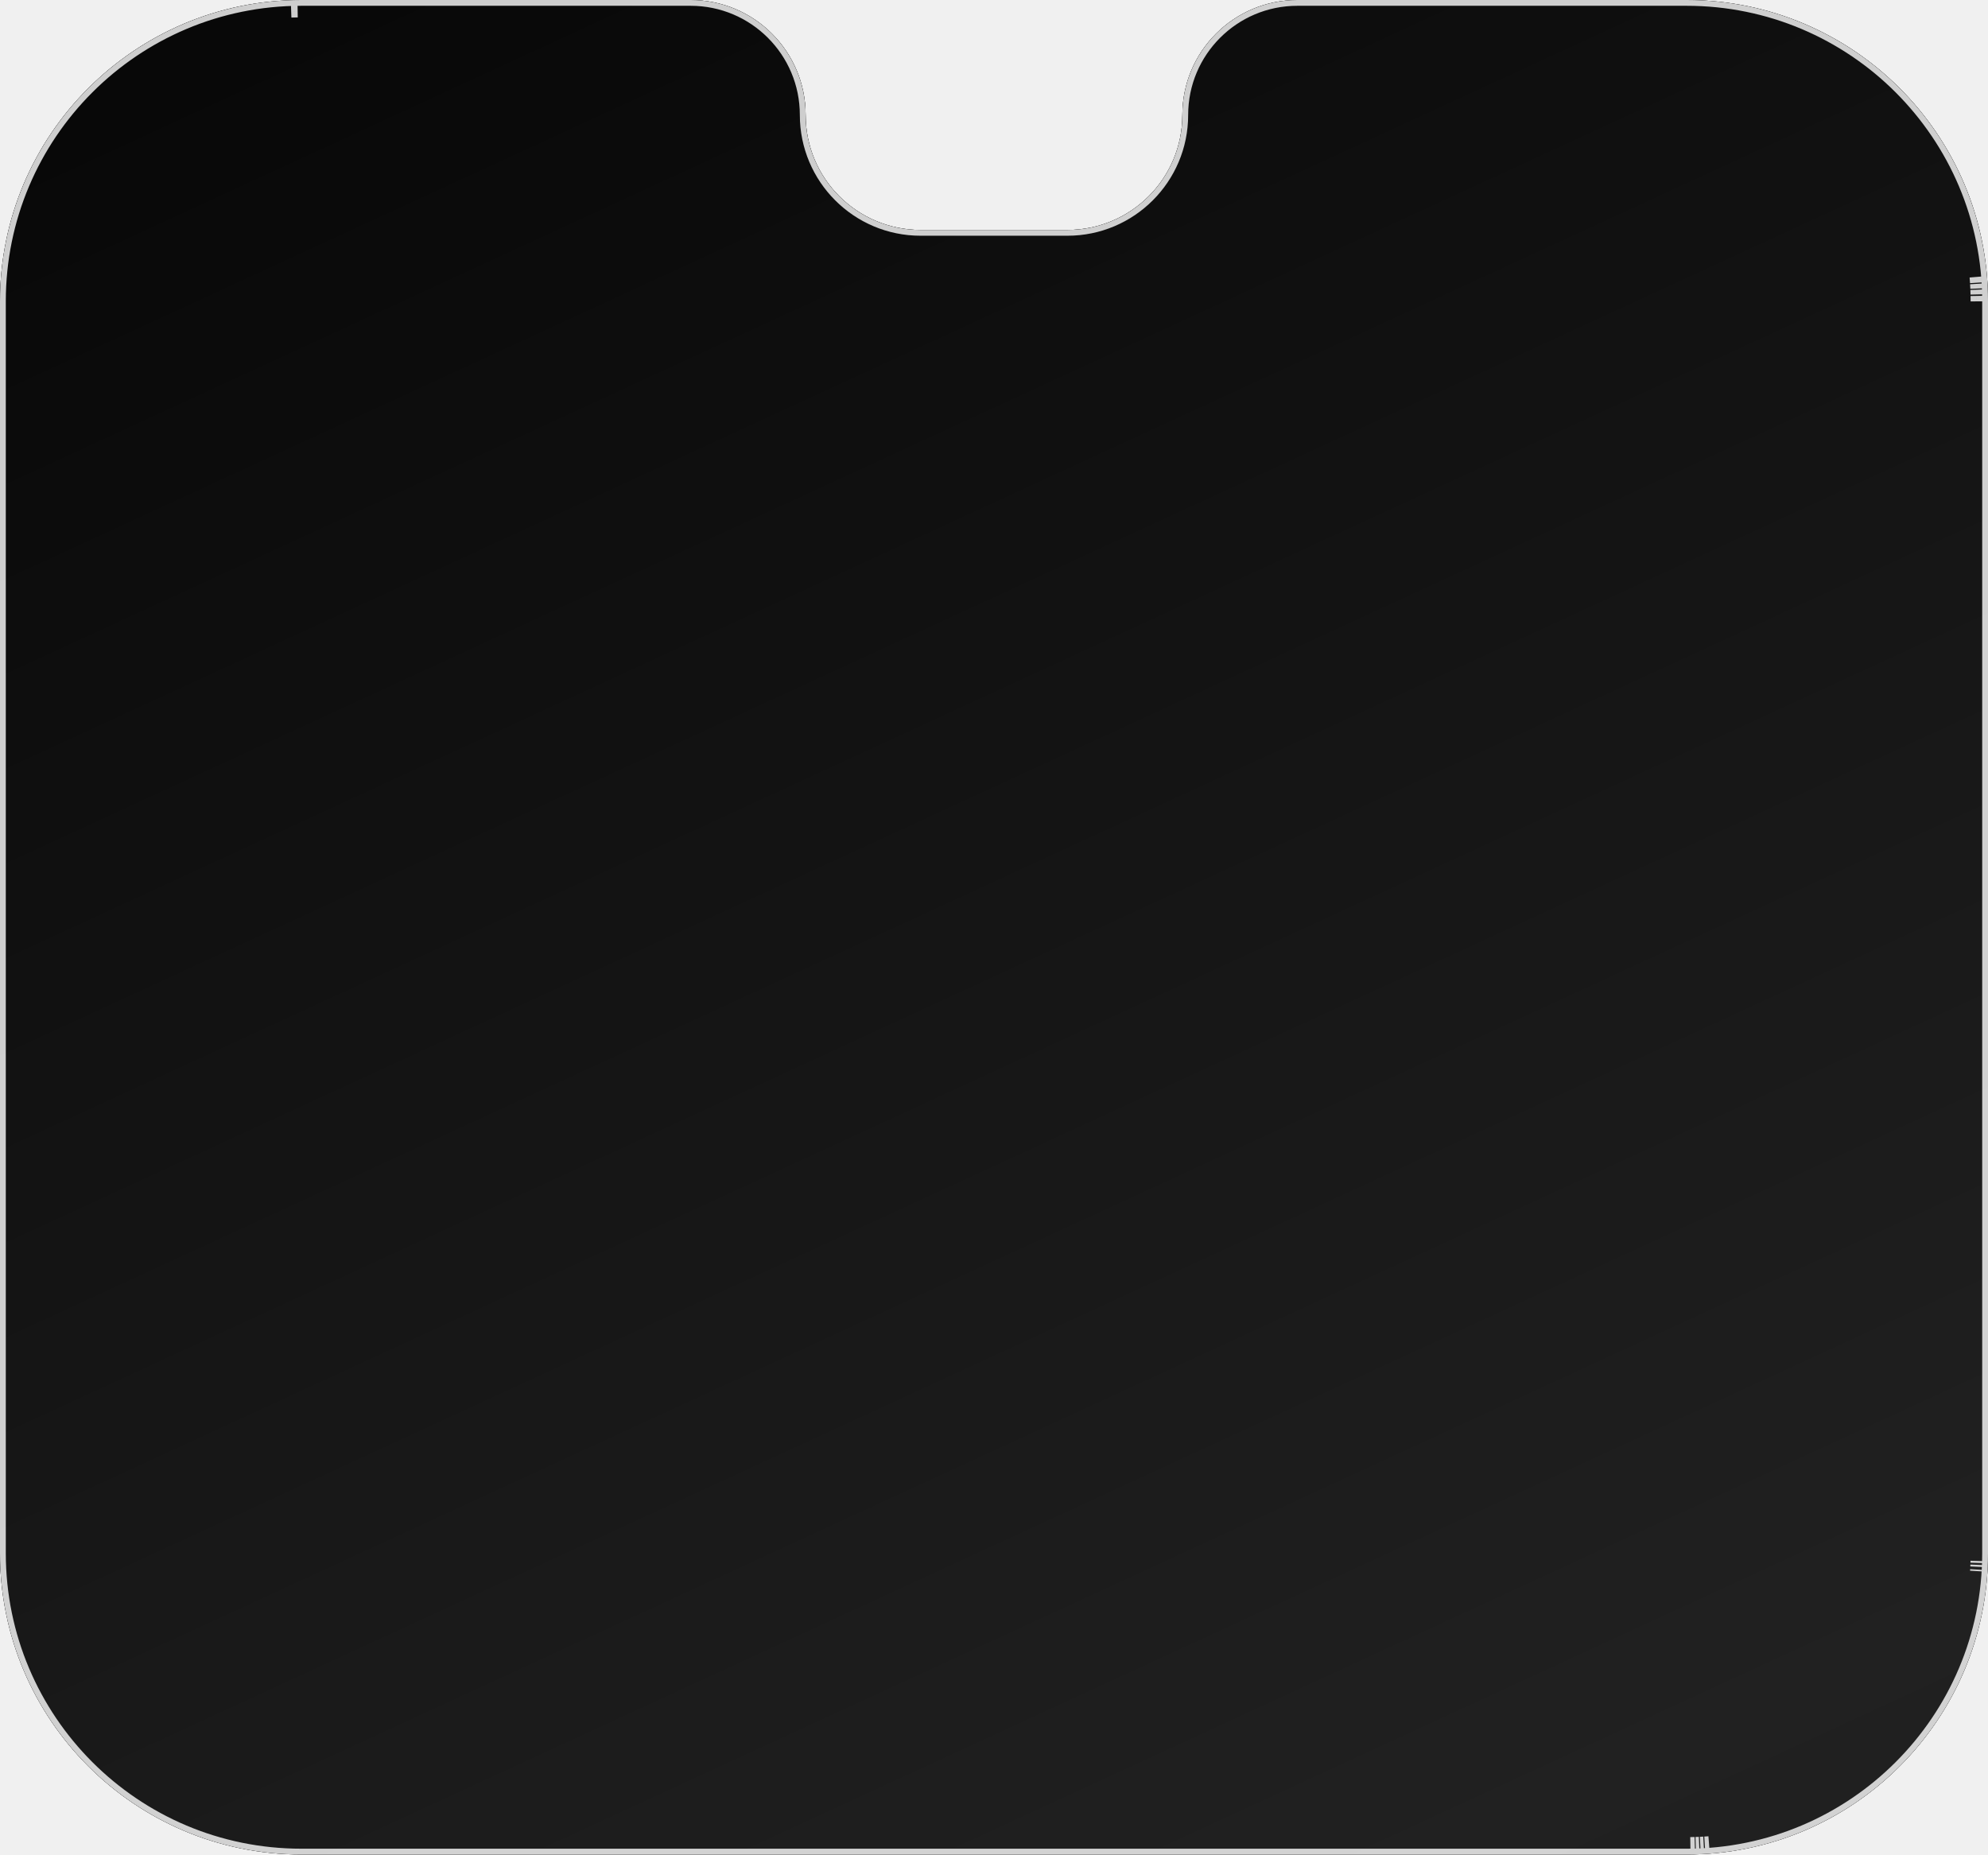
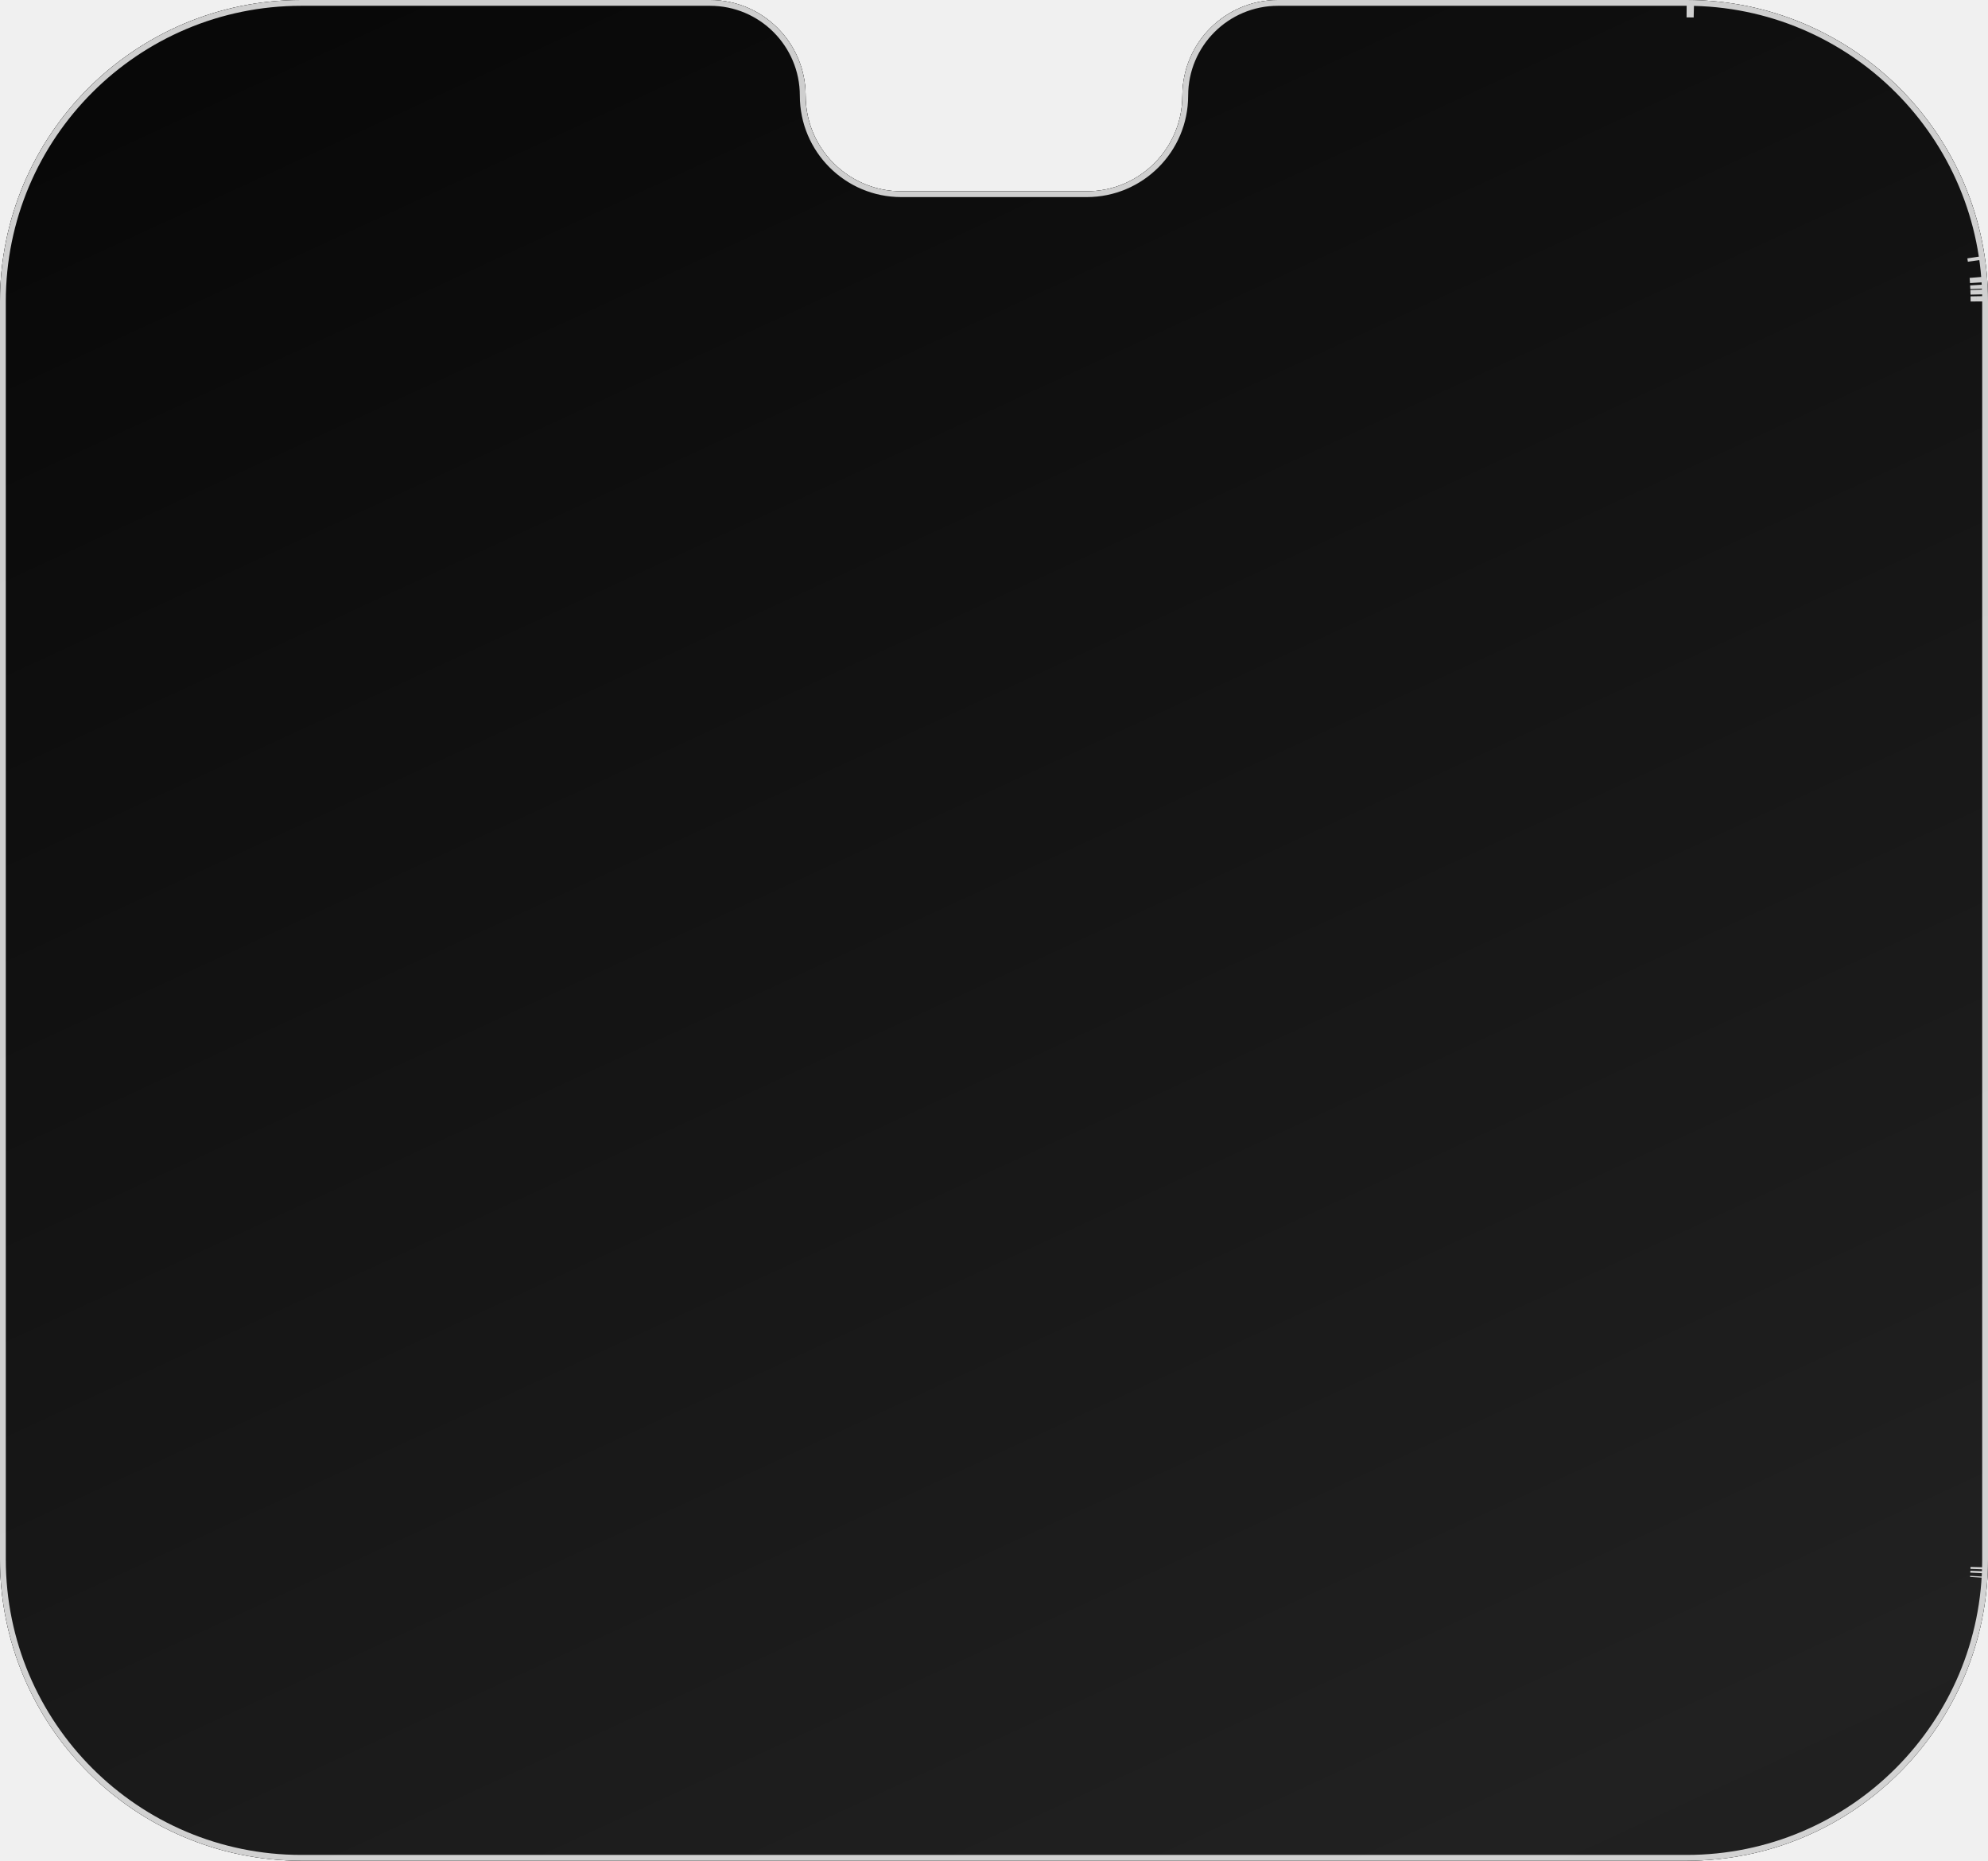
- <svg xmlns="http://www.w3.org/2000/svg" width="343" height="320" viewBox="0 0 343 320" fill="none">
+ <svg xmlns="http://www.w3.org/2000/svg" width="343" height="321" viewBox="0 0 343 321" fill="none">
  <mask id="path-1-inside-1_516_44" fill="white">
-     <path d="M291 0C319.719 9.2683e-06 343 23.281 343 52V268C343 296.719 319.719 320 291 320H52C23.281 320 4.73313e-05 296.719 0 268V52C1.29358e-06 23.281 23.281 0 52 0H119.162C130.118 0 139 8.882 139 19.838C139 30.795 147.882 39.677 158.838 39.677H184.162C195.118 39.677 204 30.795 204 19.838C204 8.882 212.882 0 223.838 0H291ZM291.646 317.996L292.28 317.984C292.321 317.983 292.362 317.982 292.402 317.98C292.151 317.987 291.899 317.993 291.646 317.996ZM292.562 317.975C292.758 317.969 292.955 317.962 293.151 317.953C292.955 317.961 292.758 317.969 292.562 317.975ZM293.338 317.945C293.534 317.936 293.73 317.925 293.926 317.914C293.73 317.925 293.534 317.936 293.338 317.945ZM294.113 317.903C294.356 317.888 294.599 317.873 294.841 317.854C294.599 317.873 294.356 317.888 294.113 317.903ZM340.904 271.091C340.91 271.002 340.915 270.913 340.92 270.824C340.915 270.913 340.91 271.002 340.904 271.091ZM340.944 270.34C340.949 270.23 340.955 270.12 340.959 270.01C340.955 270.12 340.949 270.23 340.944 270.34ZM340.971 269.679C340.974 269.566 340.978 269.454 340.981 269.342C340.978 269.454 340.974 269.566 340.971 269.679ZM341 52L340.996 51.358C340.995 51.259 340.991 51.159 340.989 51.06C340.995 51.372 341 51.686 341 52ZM340.983 50.812C340.977 50.538 340.969 50.264 340.958 49.99C340.969 50.264 340.977 50.538 340.983 50.812ZM340.95 49.8C340.938 49.528 340.924 49.257 340.907 48.986C340.923 49.257 340.938 49.528 340.95 49.8ZM340.896 48.798C340.875 48.465 340.852 48.133 340.824 47.802C340.852 48.133 340.875 48.465 340.896 48.798ZM50.714 2.016C50.556 2.02 50.398 2.025 50.24 2.03C50.61 2.017 50.981 2.009 51.353 2.004L50.714 2.016Z" />
+     <path d="M291 0C319.719 9.26825e-06 343 23.281 343 52V269C343 297.719 319.719 321 291 321H52C23.281 321 0 297.719 0 269V52C0 23.281 23.281 0 52 0H122.5C131.613 0 139 7.387 139 16.5C139 25.613 146.387 33 155.5 33H187.5C196.613 33 204 25.613 204 16.5C204 7.387 211.387 0 220.5 0H291ZM340.904 272.103C340.908 272.039 340.911 271.976 340.915 271.912C340.911 271.976 340.908 272.039 340.904 272.103ZM340.944 271.348C340.95 271.235 340.955 271.122 340.959 271.01C340.955 271.122 340.95 271.235 340.944 271.348ZM340.97 270.692C340.974 270.576 340.978 270.459 340.981 270.342C340.978 270.459 340.974 270.576 340.97 270.692ZM341 52L340.996 51.359C340.995 51.276 340.992 51.193 340.99 51.109C340.996 51.406 341 51.703 341 52ZM340.984 50.806C340.978 50.533 340.969 50.261 340.958 49.99C340.969 50.261 340.978 50.533 340.984 50.806ZM340.951 49.833C340.942 49.614 340.93 49.395 340.918 49.176C340.93 49.395 340.942 49.614 340.951 49.833ZM340.895 48.774C340.875 48.469 340.854 48.165 340.829 47.861C340.854 48.165 340.875 48.469 340.895 48.774ZM340.515 45.008L340.433 44.444C340.432 44.437 340.43 44.43 340.429 44.423C340.458 44.617 340.487 44.812 340.515 45.008ZM291.646 2.005C291.845 2.007 292.044 2.011 292.242 2.016C292.044 2.011 291.845 2.006 291.646 2.004L291 2L291.646 2.005Z" />
  </mask>
-   <path d="M291 0C319.719 9.2683e-06 343 23.281 343 52V268C343 296.719 319.719 320 291 320H52C23.281 320 4.73313e-05 296.719 0 268V52C1.29358e-06 23.281 23.281 0 52 0H119.162C130.118 0 139 8.882 139 19.838C139 30.795 147.882 39.677 158.838 39.677H184.162C195.118 39.677 204 30.795 204 19.838C204 8.882 212.882 0 223.838 0H291ZM291.646 317.996L292.28 317.984C292.321 317.983 292.362 317.982 292.402 317.98C292.151 317.987 291.899 317.993 291.646 317.996ZM292.562 317.975C292.758 317.969 292.955 317.962 293.151 317.953C292.955 317.961 292.758 317.969 292.562 317.975ZM293.338 317.945C293.534 317.936 293.73 317.925 293.926 317.914C293.73 317.925 293.534 317.936 293.338 317.945ZM294.113 317.903C294.356 317.888 294.599 317.873 294.841 317.854C294.599 317.873 294.356 317.888 294.113 317.903ZM340.904 271.091C340.91 271.002 340.915 270.913 340.92 270.824C340.915 270.913 340.91 271.002 340.904 271.091ZM340.944 270.34C340.949 270.23 340.955 270.12 340.959 270.01C340.955 270.12 340.949 270.23 340.944 270.34ZM340.971 269.679C340.974 269.566 340.978 269.454 340.981 269.342C340.978 269.454 340.974 269.566 340.971 269.679ZM341 52L340.996 51.358C340.995 51.259 340.991 51.159 340.989 51.06C340.995 51.372 341 51.686 341 52ZM340.983 50.812C340.977 50.538 340.969 50.264 340.958 49.99C340.969 50.264 340.977 50.538 340.983 50.812ZM340.95 49.8C340.938 49.528 340.924 49.257 340.907 48.986C340.923 49.257 340.938 49.528 340.95 49.8ZM340.896 48.798C340.875 48.465 340.852 48.133 340.824 47.802C340.852 48.133 340.875 48.465 340.896 48.798ZM50.714 2.016C50.556 2.02 50.398 2.025 50.24 2.03C50.61 2.017 50.981 2.009 51.353 2.004L50.714 2.016Z" fill="#070707" />
-   <path d="M291 0C319.719 9.2683e-06 343 23.281 343 52V268C343 296.719 319.719 320 291 320H52C23.281 320 4.73313e-05 296.719 0 268V52C1.29358e-06 23.281 23.281 0 52 0H119.162C130.118 0 139 8.882 139 19.838C139 30.795 147.882 39.677 158.838 39.677H184.162C195.118 39.677 204 30.795 204 19.838C204 8.882 212.882 0 223.838 0H291ZM291.646 317.996L292.28 317.984C292.321 317.983 292.362 317.982 292.402 317.98C292.151 317.987 291.899 317.993 291.646 317.996ZM292.562 317.975C292.758 317.969 292.955 317.962 293.151 317.953C292.955 317.961 292.758 317.969 292.562 317.975ZM293.338 317.945C293.534 317.936 293.73 317.925 293.926 317.914C293.73 317.925 293.534 317.936 293.338 317.945ZM294.113 317.903C294.356 317.888 294.599 317.873 294.841 317.854C294.599 317.873 294.356 317.888 294.113 317.903ZM340.904 271.091C340.91 271.002 340.915 270.913 340.92 270.824C340.915 270.913 340.91 271.002 340.904 271.091ZM340.944 270.34C340.949 270.23 340.955 270.12 340.959 270.01C340.955 270.12 340.949 270.23 340.944 270.34ZM340.971 269.679C340.974 269.566 340.978 269.454 340.981 269.342C340.978 269.454 340.974 269.566 340.971 269.679ZM341 52L340.996 51.358C340.995 51.259 340.991 51.159 340.989 51.06C340.995 51.372 341 51.686 341 52ZM340.983 50.812C340.977 50.538 340.969 50.264 340.958 49.99C340.969 50.264 340.977 50.538 340.983 50.812ZM340.95 49.8C340.938 49.528 340.924 49.257 340.907 48.986C340.923 49.257 340.938 49.528 340.95 49.8ZM340.896 48.798C340.875 48.465 340.852 48.133 340.824 47.802C340.852 48.133 340.875 48.465 340.896 48.798ZM50.714 2.016C50.556 2.02 50.398 2.025 50.24 2.03C50.61 2.017 50.981 2.009 51.353 2.004L50.714 2.016Z" fill="url(#paint0_linear_516_44)" />
-   <path d="M291 0L291 -1H291V0ZM343 268L344 268V268H343ZM291 320L291 321H291L291 320ZM52 320L52 321H52V320ZM0 268L-1 268L-1 268L0 268ZM0 52L-1 52V52H0ZM291.646 317.996L291.628 316.996L291.659 318.996L291.646 317.996ZM292.28 317.984L292.299 318.984L292.305 318.984L292.28 317.984ZM292.402 317.98L292.43 318.98L292.375 316.981L292.402 317.98ZM293.151 317.953L293.194 318.952L293.109 316.954L293.151 317.953ZM293.338 317.945L293.292 316.946L293.384 318.944L293.338 317.945ZM293.926 317.914L293.984 318.912L293.868 316.916L293.926 317.914ZM294.113 317.903L294.052 316.905L294.175 318.901L294.113 317.903ZM340.904 271.091L339.906 271.03L341.902 271.152L340.904 271.091ZM340.92 270.824L341.918 270.88L339.921 270.768L340.92 270.824ZM340.944 270.34L339.945 270.294L341.943 270.386L340.944 270.34ZM340.959 270.01L341.958 270.049L339.96 269.97L340.959 270.01ZM340.971 269.679L339.971 269.646L341.97 269.712L340.971 269.679ZM340.981 269.342L341.981 269.368L339.982 269.315L340.981 269.342ZM341 52L340 52.006L342 52H341ZM340.996 51.358L341.996 51.352L341.996 51.346L340.996 51.358ZM340.989 51.06L341.989 51.041L339.989 51.078L340.989 51.06ZM340.983 50.812L339.984 50.836L341.983 50.789L340.983 50.812ZM340.958 49.99L341.957 49.95L339.959 50.031L340.958 49.99ZM340.95 49.8L339.951 49.844L341.949 49.756L340.95 49.8ZM340.907 48.986L341.905 48.926L339.909 49.046L340.907 48.986ZM340.896 48.798L339.899 48.862L341.894 48.734L340.896 48.798ZM50.714 2.016L50.696 1.016L50.689 1.016L50.714 2.016ZM51.353 2.004L51.372 3.004L51.341 1.004L51.353 2.004ZM291 0L291 1C319.167 1 342 23.834 342 52H343H344C344 22.729 320.271 -1 291 -1L291 0ZM343 52H342V268H343H344V52H343ZM343 268L342 268C342 296.166 319.166 319 291 319L291 320L291 321C320.271 321 344 297.271 344 268L343 268ZM291 320V319H52V320V321H291V320ZM52 320L52 319C23.834 319 1 296.166 1 268L0 268L-1 268C-1 297.271 22.729 321 52 321L52 320ZM0 268H1V52H0H-1V268H0ZM0 52L1 52C1 23.834 23.834 1 52 1V0V-1C22.729 -1 -1 22.729 -1 52L0 52ZM52 0V1H119.162V0V-1H52V0ZM158.838 39.677V40.677H184.162V39.677V38.677H158.838V39.677ZM223.838 0V1H291V0V-1H223.838V0ZM291.646 317.996L291.665 318.996L292.299 318.984L292.28 317.984L292.262 316.985L291.628 316.996L291.646 317.996ZM292.28 317.984L292.305 318.984C292.331 318.983 292.356 318.983 292.376 318.982C292.398 318.981 292.414 318.981 292.43 318.98L292.402 317.98L292.375 316.981C292.285 316.983 292.322 316.983 292.255 316.985L292.28 317.984ZM292.402 317.98L292.375 316.981C292.127 316.988 291.88 316.993 291.634 316.996L291.646 317.996L291.659 318.996C291.918 318.993 292.175 318.987 292.43 318.98L292.402 317.98ZM292.562 317.975L292.592 318.974C292.793 318.968 292.993 318.961 293.194 318.952L293.151 317.953L293.109 316.954C292.917 316.962 292.724 316.969 292.531 316.975L292.562 317.975ZM293.151 317.953L293.109 316.954C292.917 316.962 292.724 316.969 292.531 316.975L292.562 317.975L292.592 318.974C292.793 318.968 292.993 318.961 293.194 318.952L293.151 317.953ZM293.338 317.945L293.384 318.944C293.586 318.935 293.786 318.924 293.984 318.912L293.926 317.914L293.868 316.916C293.674 316.927 293.482 316.938 293.292 316.946L293.338 317.945ZM293.926 317.914L293.868 316.916C293.674 316.927 293.482 316.938 293.292 316.946L293.338 317.945L293.384 318.944C293.586 318.935 293.787 318.924 293.984 318.912L293.926 317.914ZM294.113 317.903L294.175 318.901C294.419 318.886 294.667 318.871 294.917 318.852L294.841 317.854L294.765 316.857C294.531 316.875 294.294 316.89 294.052 316.905L294.113 317.903ZM294.841 317.854L294.765 316.857C294.531 316.875 294.294 316.89 294.052 316.905L294.113 317.903L294.175 318.901C294.419 318.886 294.667 318.871 294.917 318.852L294.841 317.854ZM340.904 271.091L341.902 271.152C341.908 271.061 341.913 270.971 341.918 270.88L340.92 270.824L339.921 270.768C339.917 270.856 339.911 270.943 339.906 271.03L340.904 271.091ZM340.92 270.824L339.921 270.768C339.917 270.855 339.911 270.943 339.906 271.03L340.904 271.091L341.902 271.152C341.908 271.061 341.913 270.971 341.918 270.88L340.92 270.824ZM340.944 270.34L341.943 270.386C341.948 270.277 341.954 270.164 341.958 270.05L340.959 270.01L339.96 269.97C339.956 270.076 339.951 270.183 339.945 270.293L340.944 270.34ZM340.959 270.01L339.96 269.97C339.956 270.076 339.951 270.182 339.945 270.294L340.944 270.34L341.943 270.386C341.948 270.277 341.954 270.164 341.958 270.049L340.959 270.01ZM340.971 269.679L341.97 269.712C341.974 269.603 341.978 269.485 341.981 269.368L340.981 269.342L339.982 269.315C339.979 269.423 339.975 269.53 339.971 269.645L340.971 269.679ZM340.981 269.342L339.982 269.315C339.979 269.423 339.975 269.529 339.971 269.646L340.971 269.679L341.97 269.712C341.974 269.604 341.978 269.485 341.981 269.368L340.981 269.342ZM341 52L342 51.994L341.996 51.352L340.996 51.358L339.996 51.364L340 52.006L341 52ZM340.996 51.358L341.996 51.346C341.995 51.255 341.99 51.102 341.989 51.041L340.989 51.06L339.989 51.078C339.992 51.216 339.995 51.262 339.996 51.371L340.996 51.358ZM340.989 51.06L339.989 51.078C339.995 51.389 340 51.695 340 52H341H342C342 51.676 341.995 51.355 341.989 51.041L340.989 51.06ZM340.983 50.812L341.983 50.789C341.977 50.511 341.969 50.231 341.957 49.95L340.958 49.99L339.959 50.031C339.97 50.297 339.977 50.565 339.984 50.836L340.983 50.812ZM340.958 49.99L339.959 50.031C339.97 50.296 339.977 50.565 339.984 50.836L340.983 50.812L341.983 50.789C341.976 50.511 341.969 50.231 341.957 49.95L340.958 49.99ZM340.95 49.8L341.949 49.756C341.937 49.477 341.922 49.201 341.905 48.926L340.907 48.986L339.909 49.047C339.925 49.313 339.939 49.579 339.951 49.844L340.95 49.8ZM340.907 48.986L339.909 49.046C339.925 49.313 339.939 49.579 339.951 49.844L340.95 49.8L341.949 49.756C341.937 49.477 341.922 49.201 341.905 48.926L340.907 48.986ZM340.896 48.798L341.894 48.734C341.873 48.397 341.849 48.058 341.821 47.719L340.824 47.802L339.828 47.885C339.855 48.208 339.878 48.533 339.899 48.862L340.896 48.798ZM340.824 47.802L339.828 47.885C339.855 48.208 339.878 48.533 339.899 48.861L340.896 48.798L341.894 48.734C341.873 48.397 341.849 48.058 341.821 47.719L340.824 47.802ZM50.714 2.016L50.689 1.016C50.526 1.02 50.364 1.025 50.206 1.031L50.24 2.03L50.275 3.03C50.432 3.024 50.586 3.019 50.739 3.015L50.714 2.016ZM50.24 2.03L50.275 3.03C50.638 3.017 51.002 3.008 51.366 3.004L51.353 2.004L51.341 1.004C50.961 1.009 50.583 1.018 50.206 1.031L50.24 2.03ZM51.353 2.004L51.335 1.004L50.696 1.016L50.714 2.016L50.732 3.015L51.372 3.004L51.353 2.004ZM204 19.838H205C205 9.434 213.434 1 223.838 1V0V-1C212.33 -1 203 8.33 203 19.838H204ZM184.162 39.677V40.677C195.67 40.677 205 31.347 205 19.838H204H203C203 30.242 194.566 38.677 184.162 38.677V39.677ZM139 19.838H138C138 31.347 147.33 40.677 158.838 40.677V39.677V38.677C148.434 38.677 140 30.242 140 19.838H139ZM119.162 0V1C129.566 1 138 9.434 138 19.838H139H140C140 8.33 130.67 -1 119.162 -1V0Z" fill="white" fill-opacity="0.8" mask="url(#path-1-inside-1_516_44)" />
+   <path d="M291 0C319.719 9.26825e-06 343 23.281 343 52V269C343 297.719 319.719 321 291 321H52C23.281 321 0 297.719 0 269V52C0 23.281 23.281 0 52 0H122.5C131.613 0 139 7.387 139 16.5C139 25.613 146.387 33 155.5 33H187.5C196.613 33 204 25.613 204 16.5C204 7.387 211.387 0 220.5 0H291ZM340.904 272.103C340.908 272.039 340.911 271.976 340.915 271.912C340.911 271.976 340.908 272.039 340.904 272.103ZM340.944 271.348C340.95 271.235 340.955 271.122 340.959 271.01C340.955 271.122 340.95 271.235 340.944 271.348ZM340.97 270.692C340.974 270.576 340.978 270.459 340.981 270.342C340.978 270.459 340.974 270.576 340.97 270.692ZM341 52L340.996 51.359C340.995 51.276 340.992 51.193 340.99 51.109C340.996 51.406 341 51.703 341 52ZM340.984 50.806C340.978 50.533 340.969 50.261 340.958 49.99C340.969 50.261 340.978 50.533 340.984 50.806ZM340.951 49.833C340.942 49.614 340.93 49.395 340.918 49.176C340.93 49.395 340.942 49.614 340.951 49.833ZM340.895 48.774C340.875 48.469 340.854 48.165 340.829 47.861C340.854 48.165 340.875 48.469 340.895 48.774ZM340.515 45.008L340.433 44.444C340.432 44.437 340.43 44.43 340.429 44.423C340.458 44.617 340.487 44.812 340.515 45.008ZM291.646 2.005C291.845 2.007 292.044 2.011 292.242 2.016C292.044 2.011 291.845 2.006 291.646 2.004L291 2L291.646 2.005Z" fill="#070707" />
+   <path d="M291 0C319.719 9.26825e-06 343 23.281 343 52V269C343 297.719 319.719 321 291 321H52C23.281 321 0 297.719 0 269V52C0 23.281 23.281 0 52 0H122.5C131.613 0 139 7.387 139 16.5C139 25.613 146.387 33 155.5 33H187.5C196.613 33 204 25.613 204 16.5C204 7.387 211.387 0 220.5 0H291ZM340.904 272.103C340.908 272.039 340.911 271.976 340.915 271.912C340.911 271.976 340.908 272.039 340.904 272.103ZM340.944 271.348C340.95 271.235 340.955 271.122 340.959 271.01C340.955 271.122 340.95 271.235 340.944 271.348ZM340.97 270.692C340.974 270.576 340.978 270.459 340.981 270.342C340.978 270.459 340.974 270.576 340.97 270.692ZM341 52L340.996 51.359C340.995 51.276 340.992 51.193 340.99 51.109C340.996 51.406 341 51.703 341 52ZM340.984 50.806C340.978 50.533 340.969 50.261 340.958 49.99C340.969 50.261 340.978 50.533 340.984 50.806ZM340.951 49.833C340.942 49.614 340.93 49.395 340.918 49.176C340.93 49.395 340.942 49.614 340.951 49.833ZM340.895 48.774C340.875 48.469 340.854 48.165 340.829 47.861C340.854 48.165 340.875 48.469 340.895 48.774ZM340.515 45.008L340.433 44.444C340.432 44.437 340.43 44.43 340.429 44.423C340.458 44.617 340.487 44.812 340.515 45.008ZM291.646 2.005C291.845 2.007 292.044 2.011 292.242 2.016C292.044 2.011 291.845 2.006 291.646 2.004L291 2L291.646 2.005Z" fill="url(#paint0_linear_516_44)" />
+   <path d="M291 0L291 -1H291V0ZM343 52L344 52L344 52L343 52ZM291 321L291 322H291L291 321ZM52 321L52 322H52V321ZM0 52L-1 52V52H0ZM340.904 272.103L339.906 272.042L341.902 272.164L340.904 272.103ZM340.915 271.912L341.913 271.969L339.917 271.855L340.915 271.912ZM340.944 271.348L339.945 271.302L341.943 271.394L340.944 271.348ZM340.959 271.01L341.958 271.049L339.96 270.97L340.959 271.01ZM340.97 270.692L339.97 270.659L341.969 270.726L340.97 270.692ZM340.981 270.342L341.981 270.368L339.982 270.315L340.981 270.342ZM341 52L340 52.006L342 52L341 52ZM340.996 51.359L341.996 51.353L341.996 51.347L340.996 51.359ZM340.99 51.109L341.99 51.091L339.99 51.127L340.99 51.109ZM340.984 50.806L339.985 50.83L341.984 50.782L340.984 50.806ZM340.958 49.99L341.957 49.95L339.959 50.031L340.958 49.99ZM340.951 49.833L339.952 49.877L341.95 49.79L340.951 49.833ZM340.918 49.176L341.916 49.119L339.92 49.232L340.918 49.176ZM340.895 48.774L339.897 48.839L341.892 48.71L340.895 48.774ZM340.515 45.008L339.525 45.152L341.505 44.869L340.515 45.008ZM340.433 44.444L341.422 44.3L341.421 44.294L340.433 44.444ZM291.646 2.005L291.659 1.005L291.654 1.005L291.646 2.005ZM291.646 2.004L291.659 1.004L291.653 1.004L291.646 2.004ZM291 2L291.006 1L290.992 3L291 2ZM291 0L291 1C319.166 1 342 23.834 342 52L343 52L344 52C344 22.729 320.271 -1 291 -1L291 0ZM343 52H342V269H343H344V52H343ZM343 269H342C342 297.167 319.167 320 291 320L291 321L291 322C320.271 322 344 298.271 344 269H343ZM291 321V320H52V321V322H291V321ZM52 321L52 320C23.834 320 1 297.167 1 269H0H-1C-1 298.271 22.729 322 52 322L52 321ZM0 269H1V52H0H-1V269H0ZM0 52L1 52C1 23.834 23.834 1 52 1V0V-1C22.729 -1 -1 22.729 -1 52L0 52ZM52 0V1H122.5V0V-1H52V0ZM155.5 33V34H187.5V33V32H155.5V33ZM220.5 0V1H291V0V-1H220.5V0ZM340.904 272.103L341.902 272.164C341.906 272.1 341.91 272.021 341.913 271.969L340.915 271.912L339.917 271.855C339.912 271.93 339.91 271.978 339.906 272.041L340.904 272.103ZM340.915 271.912L339.917 271.855C339.912 271.929 339.91 271.979 339.906 272.042L340.904 272.103L341.902 272.163C341.906 272.099 341.91 272.023 341.913 271.969L340.915 271.912ZM340.944 271.348L341.943 271.394C341.949 271.28 341.954 271.165 341.958 271.049L340.959 271.01L339.96 270.97C339.955 271.08 339.951 271.19 339.945 271.301L340.944 271.348ZM340.959 271.01L339.96 270.97C339.955 271.08 339.951 271.19 339.945 271.302L340.944 271.348L341.943 271.394C341.948 271.28 341.954 271.165 341.958 271.049L340.959 271.01ZM340.97 270.692L341.969 270.726C341.973 270.619 341.978 270.489 341.981 270.368L340.981 270.342L339.982 270.315C339.979 270.428 339.975 270.532 339.97 270.659L340.97 270.692ZM340.981 270.342L339.982 270.315C339.979 270.429 339.975 270.531 339.97 270.659L340.97 270.692L341.969 270.726C341.973 270.62 341.978 270.489 341.981 270.368L340.981 270.342ZM341 52L342 51.994L341.996 51.353L340.996 51.359L339.996 51.365L340 52.006L341 52ZM340.996 51.359L341.996 51.347C341.995 51.285 341.991 51.12 341.99 51.092L340.99 51.109L339.99 51.127C339.993 51.265 339.995 51.267 339.996 51.372L340.996 51.359ZM340.99 51.109L339.99 51.127C339.996 51.422 340 51.712 340 52L341 52L342 52C342 51.693 341.995 51.389 341.99 51.091L340.99 51.109ZM340.984 50.806L341.984 50.782C341.977 50.504 341.968 50.226 341.957 49.95L340.958 49.99L339.959 50.031C339.97 50.297 339.978 50.563 339.985 50.83L340.984 50.806ZM340.958 49.99L339.959 50.031C339.97 50.297 339.978 50.563 339.985 50.83L340.984 50.806L341.984 50.782C341.977 50.504 341.968 50.226 341.957 49.95L340.958 49.99ZM340.951 49.833L341.95 49.789C341.94 49.565 341.929 49.341 341.916 49.119L340.918 49.176L339.92 49.232C339.932 49.448 339.943 49.662 339.952 49.877L340.951 49.833ZM340.918 49.176L339.92 49.232C339.932 49.448 339.943 49.662 339.952 49.876L340.951 49.833L341.95 49.79C341.94 49.565 341.929 49.341 341.916 49.12L340.918 49.176ZM340.895 48.774L341.892 48.71C341.873 48.403 341.851 48.092 341.826 47.78L340.829 47.861L339.832 47.943C339.857 48.238 339.877 48.536 339.897 48.839L340.895 48.774ZM340.829 47.861L339.832 47.943C339.857 48.238 339.877 48.536 339.897 48.839L340.895 48.774L341.892 48.71C341.873 48.403 341.851 48.092 341.826 47.78L340.829 47.861ZM340.515 45.008L341.504 44.864L341.422 44.3L340.433 44.444L339.443 44.588L339.525 45.152L340.515 45.008ZM340.433 44.444L341.421 44.294C341.419 44.279 341.417 44.265 341.415 44.257C341.414 44.252 341.413 44.248 341.413 44.246C341.412 44.243 341.412 44.241 341.412 44.24C341.412 44.239 341.412 44.24 341.412 44.24C341.412 44.241 341.412 44.243 341.413 44.246C341.414 44.251 341.415 44.26 341.417 44.273L340.429 44.423L339.44 44.573C339.442 44.589 339.445 44.602 339.446 44.611C339.447 44.615 339.448 44.619 339.448 44.621C339.449 44.624 339.449 44.626 339.45 44.627C339.45 44.628 339.45 44.627 339.449 44.627C339.449 44.626 339.449 44.624 339.448 44.621C339.448 44.616 339.446 44.607 339.444 44.594L340.433 44.444ZM340.429 44.423L339.44 44.573C339.469 44.766 339.498 44.956 339.524 45.146L340.515 45.008L341.505 44.869C341.477 44.668 341.447 44.469 341.417 44.273L340.429 44.423ZM291.646 2.005L291.634 3.005C291.83 3.007 292.024 3.011 292.218 3.015L292.242 2.016L292.267 1.016C292.063 1.011 291.861 1.008 291.659 1.005L291.646 2.005ZM292.242 2.016L292.267 1.016C292.067 1.011 291.864 1.007 291.659 1.004L291.646 2.004L291.634 3.004C291.827 3.006 292.021 3.011 292.218 3.015L292.242 2.016ZM291.646 2.004L291.653 1.004L291.006 1L291 2L290.994 3L291.64 3.004L291.646 2.004ZM291 2L290.992 3L291.639 3.005L291.646 2.005L291.654 1.005L291.008 1L291 2ZM204 16.5H205C205 7.94 211.94 1 220.5 1V0V-1C210.835 -1 203 6.835 203 16.5H204ZM187.5 33V34C197.165 34 205 26.165 205 16.5H204H203C203 25.06 196.06 32 187.5 32V33ZM139 16.5H138C138 26.165 145.835 34 155.5 34V33V32C146.94 32 140 25.06 140 16.5H139ZM122.5 0V1C131.06 1 138 7.94 138 16.5H139H140C140 6.835 132.165 -1 122.5 -1V0Z" fill="white" fill-opacity="0.8" mask="url(#path-1-inside-1_516_44)" />
  <defs>
-     <linearGradient id="paint0_linear_516_44" x1="1.58011e-05" y1="10.378" x2="329.408" y2="724.7" gradientUnits="userSpaceOnUse">
+     <linearGradient id="paint0_linear_516_44" x1="1.58011e-05" y1="10.411" x2="331.107" y2="726.179" gradientUnits="userSpaceOnUse">
      <stop stop-color="#070707" />
      <stop offset="0.491" stop-color="#212121" />
      <stop offset="1" stop-color="#070707" />
    </linearGradient>
  </defs>
</svg>
